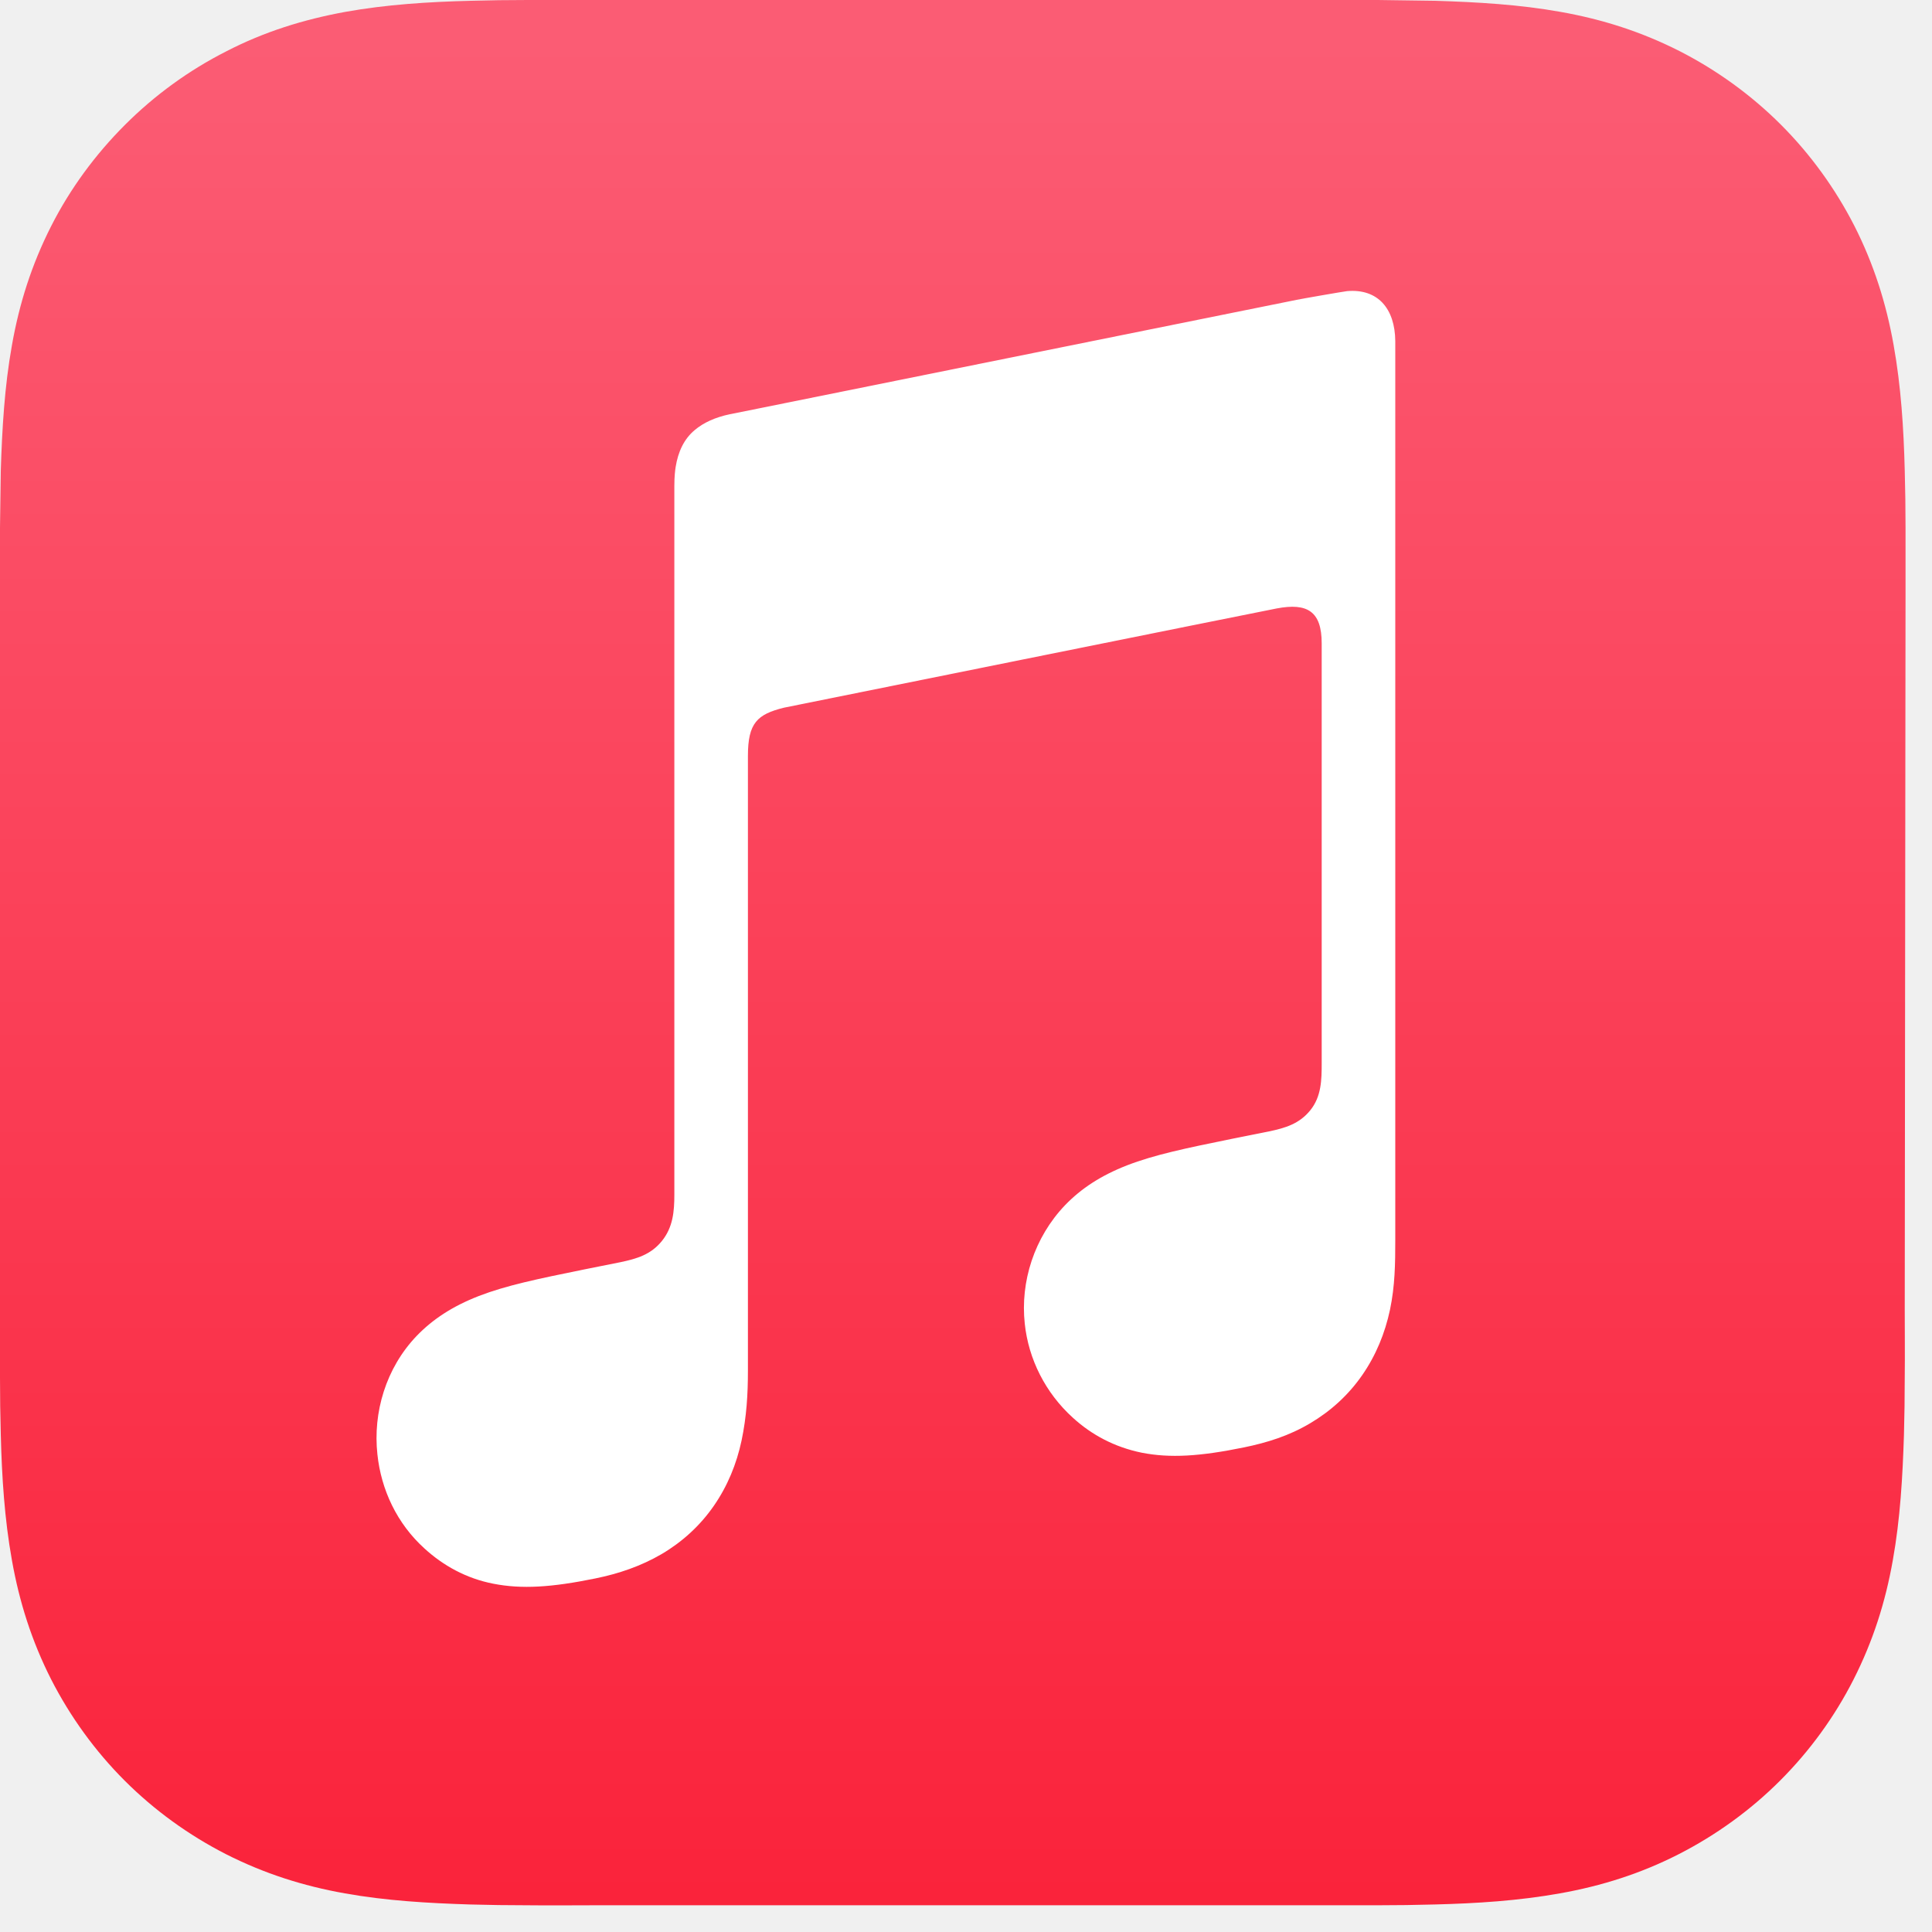
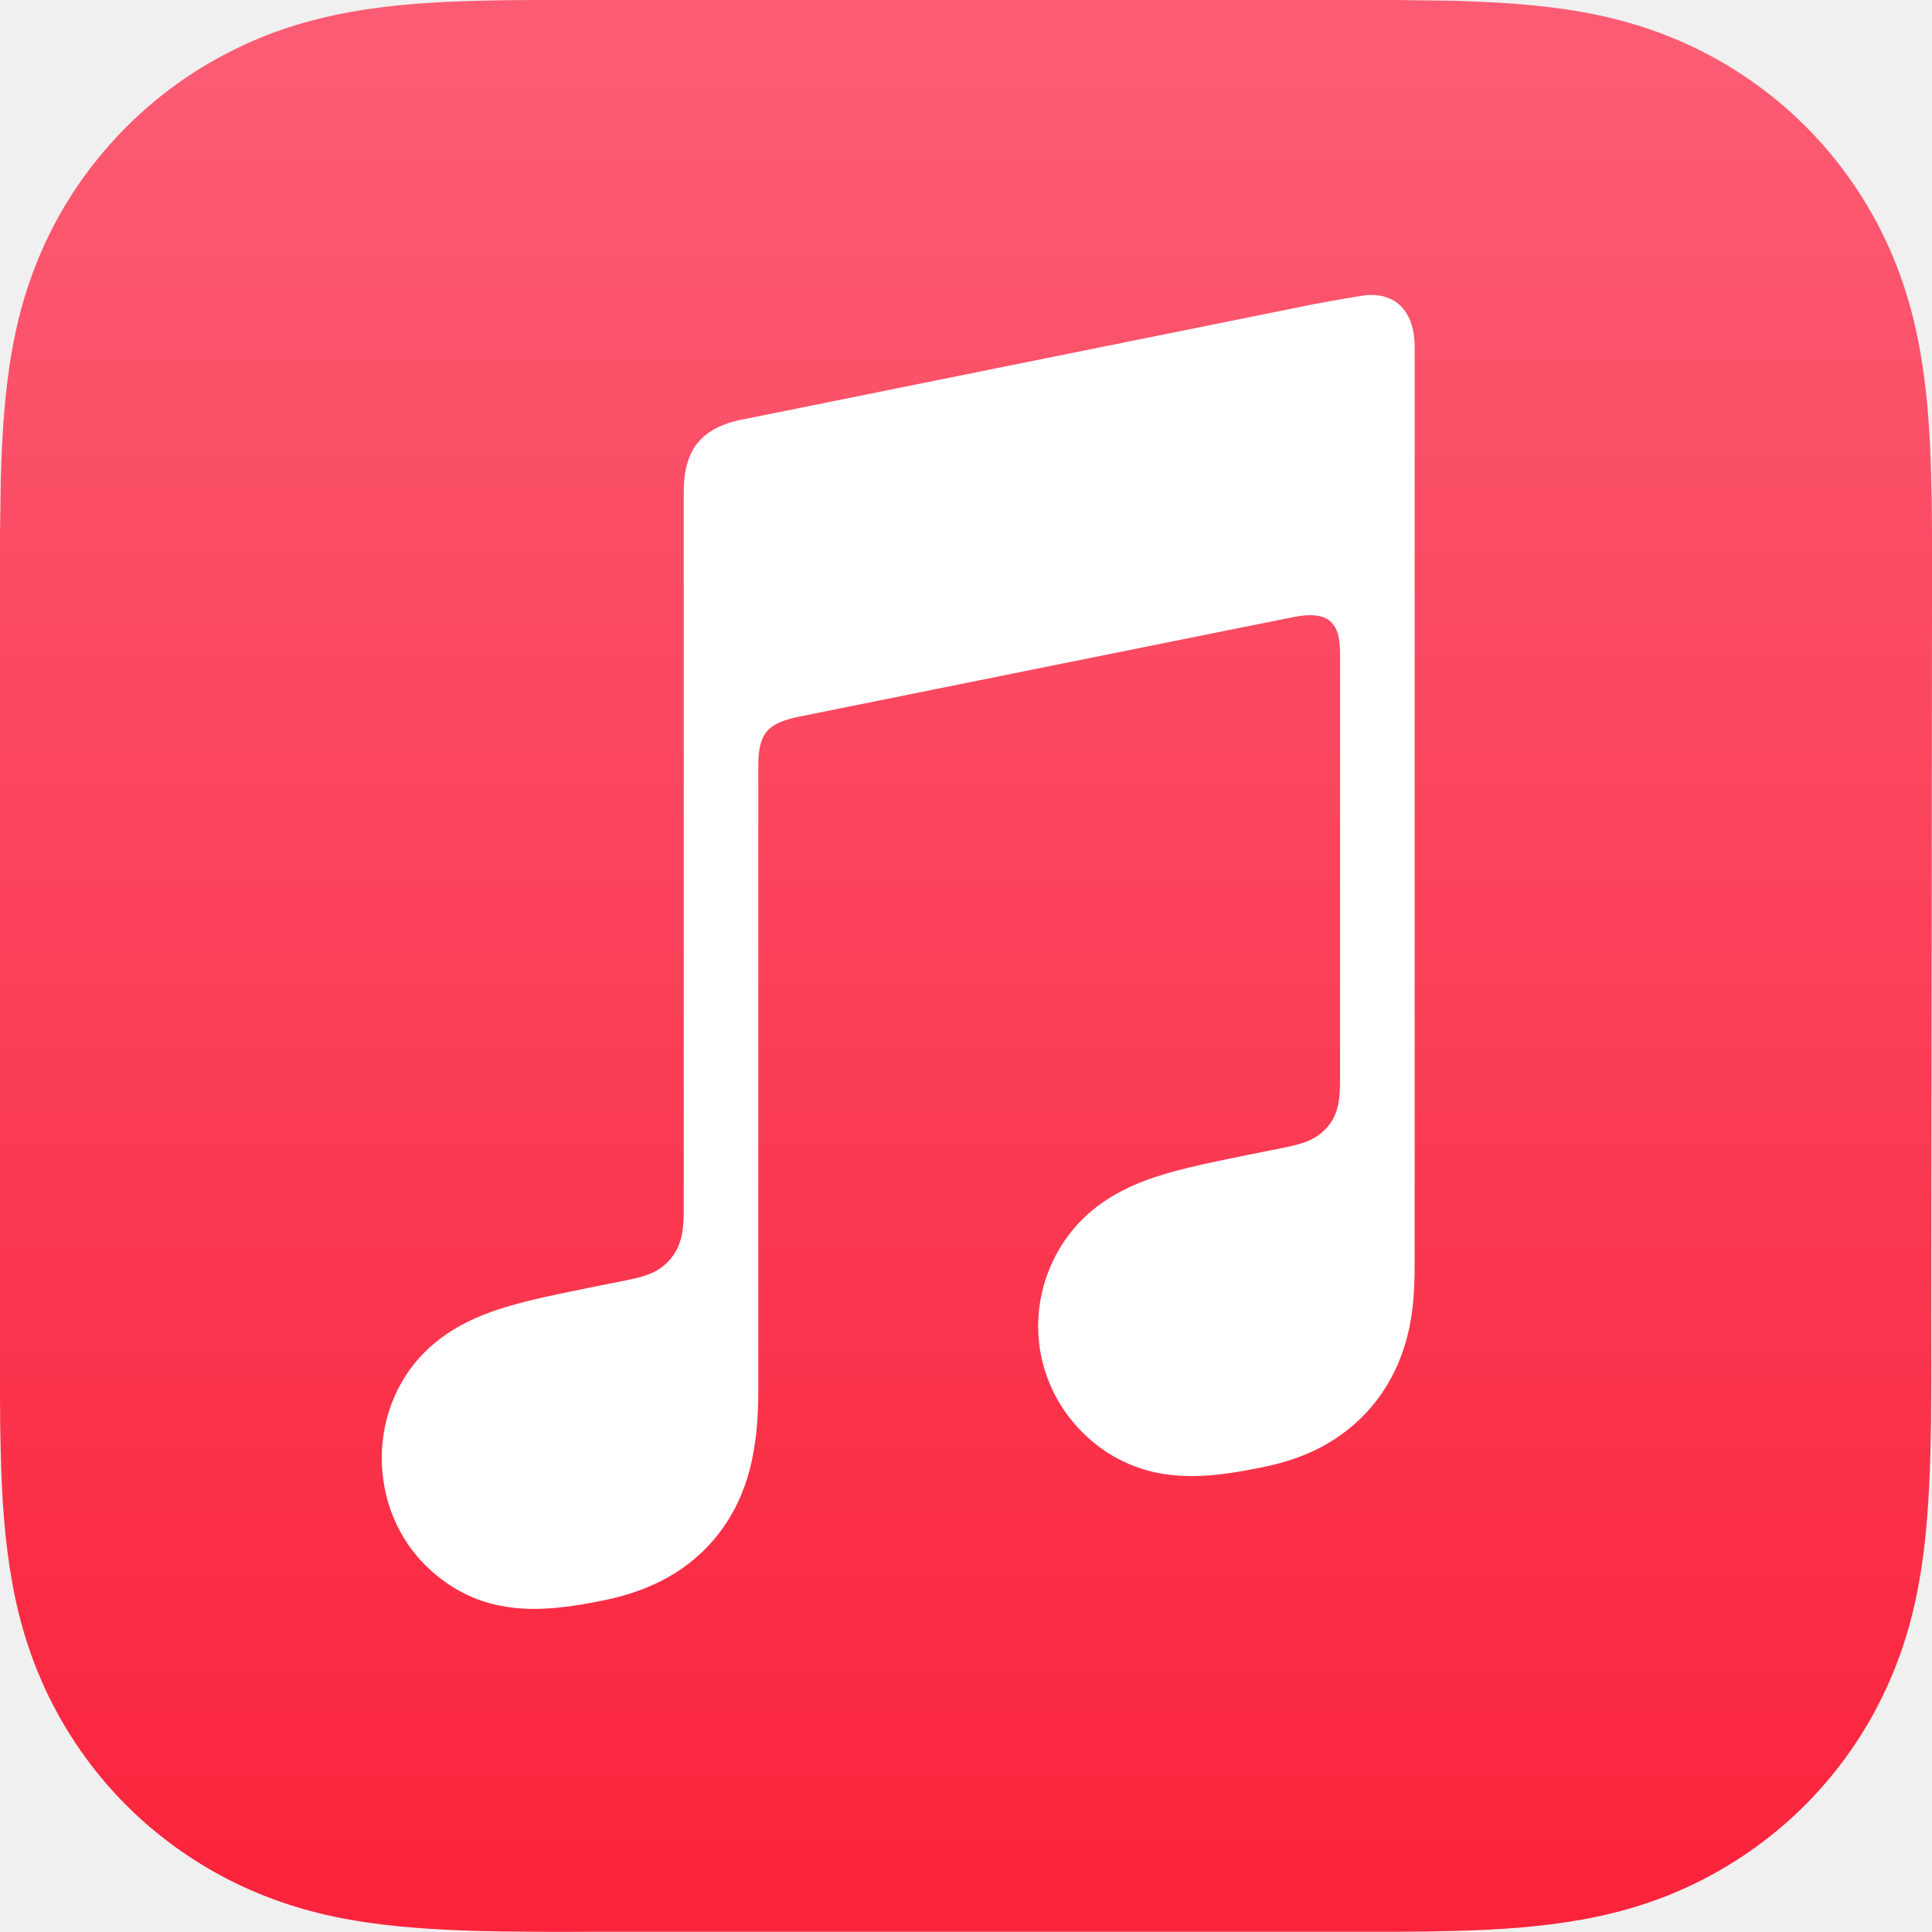
- <svg xmlns="http://www.w3.org/2000/svg" version="1.1" id="Artwork" x="0px" y="0px" width="73px" height="73px" viewBox="0 0 73 73" style="enable-background:new 0 0 73 73;" xml:space="preserve">
-   <style type="text/css">
- 	.st0{fill-rule:evenodd;clip-rule:evenodd;fill:url(#SVGID_1_);}
- 	.st1{fill-rule:evenodd;clip-rule:evenodd;fill:#FFFFFF;}
- </style>
-   <g id="Layer_5">
- </g>
-   <g>
-     <linearGradient id="SVGID_1_" gradientUnits="userSpaceOnUse" x1="36" y1="2.286" x2="36" y2="72.455" gradientTransform="matrix(1 0 0 -1 0 74.0068)">
-       <stop offset="0" style="stop-color:#FA233B" />
-       <stop offset="1" style="stop-color:#FB5C74" />
+ <svg xmlns="http://www.w3.org/2000/svg" width="72" height="72" viewBox="0 0 72 72" fill="none">
+   <g clip-path="url(#clip0_12_23)">
+     <path fill-rule="evenodd" clip-rule="evenodd" d="M72 22.52C72 21.66 72 20.8 72 19.94C72 19.22 71.99 18.49 71.97 17.77C71.93 16.19 71.83 14.6 71.55 13.04C71.27 11.46 70.8 9.98 70.07 8.54C69.35 7.13 68.41 5.83 67.29 4.71C66.17 3.59 64.87 2.65 63.46 1.93C62.02 1.2 60.55 0.73 58.97 0.45C57.41 0.17 55.82 0.08 54.24 0.03C53.51 0.02 52.78 0.01 52.06 0C51.2 0 50.34 0 49.48 0H22.52C21.66 0 20.8 0 19.94 0C19.22 0 18.49 0.01 17.77 0.03C16.19 0.07 14.6 0.17 13.04 0.45C11.46 0.74 9.98 1.2 8.55 1.94C7.13 2.66 5.84 3.6 4.72 4.72C3.6 5.84 2.65 7.13 1.93 8.55C1.2 9.99 0.73 11.46 0.45 13.05C0.17 14.61 0.08 16.2 0.03 17.78C0.02 18.5 0.01 19.22 0 19.94C0 20.8 0 21.66 0 22.52V49.47C0 50.33 0 51.19 0 52.05C0 52.77 0.01 53.5 0.03 54.22C0.07 55.8 0.17 57.39 0.45 58.95C0.73 60.53 1.2 62.01 1.93 63.45C2.65 64.86 3.59 66.16 4.71 67.28C5.83 68.4 7.13 69.34 8.54 70.06C9.98 70.79 11.45 71.26 13.03 71.54C14.59 71.82 16.18 71.91 17.76 71.96C18.48 71.98 19.21 71.99 19.93 71.99C20.79 72 21.65 71.99 22.51 71.99H49.46C50.32 71.99 51.18 71.99 52.04 71.99C52.76 71.99 53.49 71.98 54.21 71.96C55.79 71.92 57.38 71.82 58.94 71.54C60.52 71.26 62 70.79 63.43 70.06C64.84 69.34 66.14 68.4 67.26 67.28C68.38 66.16 69.32 64.87 70.04 63.45C70.77 62.01 71.24 60.54 71.52 58.95C71.8 57.39 71.89 55.8 71.94 54.22C71.96 53.5 71.97 52.77 71.97 52.05C71.98 51.19 71.97 50.33 71.97 49.47L72 22.52Z" fill="url(#paint0_linear_12_23)" />
+     <path fill-rule="evenodd" clip-rule="evenodd" d="M50.9 11C50.73 11.02 49.18 11.29 48.99 11.33L27.59 15.65H27.58C27.02 15.77 26.58 15.97 26.25 16.25C25.84 16.59 25.62 17.08 25.53 17.64C25.51 17.76 25.48 18 25.48 18.36C25.48 18.36 25.48 40.22 25.48 45.14C25.48 45.77 25.43 46.37 25.01 46.89C24.59 47.41 24.06 47.56 23.45 47.69C22.98 47.78 22.52 47.88 22.05 47.97C20.28 48.33 19.13 48.57 18.09 48.97C17.09 49.36 16.35 49.85 15.75 50.47C14.57 51.7 14.09 53.38 14.26 54.95C14.4 56.29 15 57.57 16.04 58.51C16.74 59.15 17.61 59.64 18.64 59.84C19.71 60.05 20.84 59.98 22.5 59.64C23.38 59.46 24.21 59.18 25 58.72C25.78 58.26 26.45 57.65 26.97 56.9C27.49 56.15 27.83 55.32 28.02 54.43C28.21 53.52 28.26 52.69 28.26 51.78V28.56C28.26 27.32 28.61 26.99 29.62 26.74C29.62 26.74 47.41 23.15 48.24 22.99C49.4 22.77 49.94 23.1 49.94 24.31V40.17C49.94 40.8 49.93 41.43 49.51 41.95C49.09 42.47 48.56 42.62 47.95 42.75C47.48 42.84 47.02 42.94 46.55 43.03C44.78 43.39 43.63 43.63 42.59 44.03C41.59 44.42 40.85 44.91 40.25 45.53C39.07 46.76 38.55 48.44 38.72 50.01C38.86 51.35 39.5 52.63 40.54 53.57C41.24 54.21 42.11 54.68 43.14 54.89C44.21 55.1 45.34 55.03 47 54.69C47.88 54.51 48.71 54.25 49.5 53.78C50.28 53.32 50.95 52.71 51.47 51.96C51.99 51.21 52.33 50.38 52.52 49.49C52.71 48.58 52.72 47.75 52.72 46.84V12.89C52.71 11.66 52.06 10.9 50.9 11Z" fill="white" />
+   </g>
+   <defs>
+     <linearGradient id="paint0_linear_12_23" x1="36" y1="71.721" x2="36" y2="1.552" gradientUnits="userSpaceOnUse">
+       <stop stop-color="#FA233B" />
+       <stop offset="1" stop-color="#FB5C74" />
    </linearGradient>
-     <path class="st0" d="M72,22.52c0-0.86,0-1.72,0-2.58c0-0.72-0.01-1.45-0.03-2.17c-0.04-1.58-0.14-3.17-0.42-4.73   c-0.28-1.58-0.75-3.06-1.48-4.5c-0.72-1.41-1.66-2.71-2.78-3.83s-2.42-2.06-3.83-2.78c-1.44-0.73-2.91-1.2-4.49-1.48   c-1.56-0.28-3.15-0.37-4.73-0.42C53.51,0.02,52.78,0.01,52.06,0c-0.86,0-1.72,0-2.58,0H22.52c-0.86,0-1.72,0-2.58,0   c-0.72,0-1.45,0.01-2.17,0.03c-1.58,0.04-3.17,0.14-4.73,0.42C11.46,0.74,9.98,1.2,8.55,1.94C7.13,2.66,5.84,3.6,4.72,4.72   S2.65,7.13,1.93,8.55c-0.73,1.44-1.2,2.91-1.48,4.5c-0.28,1.56-0.37,3.15-0.42,4.73C0.02,18.5,0.01,19.22,0,19.94   c0,0.86,0,1.72,0,2.58v26.95c0,0.86,0,1.72,0,2.58c0,0.72,0.01,1.45,0.03,2.17c0.04,1.58,0.14,3.17,0.42,4.73   c0.28,1.58,0.75,3.06,1.48,4.5c0.72,1.41,1.66,2.71,2.78,3.83c1.12,1.12,2.42,2.06,3.83,2.78c1.44,0.73,2.91,1.2,4.49,1.48   c1.56,0.28,3.15,0.37,4.73,0.42c0.72,0.02,1.45,0.03,2.17,0.03c0.86,0.01,1.72,0,2.58,0h26.95c0.86,0,1.72,0,2.58,0   c0.72,0,1.45-0.01,2.17-0.03c1.58-0.04,3.17-0.14,4.73-0.42c1.58-0.28,3.06-0.75,4.49-1.48c1.41-0.72,2.71-1.66,3.83-2.78   c1.12-1.12,2.06-2.41,2.78-3.83c0.73-1.44,1.2-2.91,1.48-4.5c0.28-1.56,0.37-3.15,0.42-4.73c0.02-0.72,0.03-1.45,0.03-2.17   c0.01-0.86,0-1.72,0-2.58L72,22.52L72,22.52z" />
-   </g>
-   <g id="Glyph_2_">
-     <g>
-       <path class="st1" d="M50.9,11c-0.17,0.02-1.72,0.29-1.91,0.33l-21.4,4.32l-0.01,0c-0.56,0.12-1,0.32-1.33,0.6    c-0.41,0.34-0.63,0.83-0.72,1.39c-0.02,0.12-0.05,0.36-0.05,0.72c0,0,0,21.86,0,26.78c0,0.63-0.05,1.23-0.47,1.75    c-0.42,0.52-0.95,0.67-1.56,0.8c-0.47,0.09-0.93,0.19-1.4,0.28c-1.77,0.36-2.92,0.6-3.96,1c-1,0.39-1.74,0.88-2.34,1.5    c-1.18,1.23-1.66,2.91-1.49,4.48c0.14,1.34,0.74,2.62,1.78,3.56c0.7,0.64,1.57,1.13,2.6,1.33c1.07,0.21,2.2,0.14,3.86-0.2    c0.88-0.18,1.71-0.46,2.5-0.92c0.78-0.46,1.45-1.07,1.97-1.82c0.52-0.75,0.86-1.58,1.05-2.47c0.19-0.91,0.24-1.74,0.24-2.65V28.56    c0-1.24,0.35-1.57,1.36-1.82c0,0,17.79-3.59,18.62-3.75c1.16-0.22,1.7,0.11,1.7,1.32v15.86c0,0.63-0.01,1.26-0.43,1.78    c-0.42,0.52-0.95,0.67-1.56,0.8c-0.47,0.09-0.93,0.19-1.4,0.28c-1.77,0.36-2.92,0.6-3.96,1c-1,0.39-1.74,0.88-2.34,1.5    c-1.18,1.23-1.7,2.91-1.53,4.48c0.14,1.34,0.78,2.62,1.82,3.56c0.7,0.64,1.57,1.11,2.6,1.32c1.07,0.21,2.2,0.14,3.86-0.2    c0.88-0.18,1.71-0.44,2.5-0.91c0.78-0.46,1.45-1.07,1.97-1.82c0.52-0.75,0.86-1.58,1.05-2.47c0.19-0.91,0.2-1.74,0.2-2.65V12.89    C52.71,11.66,52.06,10.9,50.9,11z" />
-     </g>
-   </g>
+     <clipPath id="clip0_12_23">
+       <rect width="72" height="72" fill="white" />
+     </clipPath>
+   </defs>
</svg>
